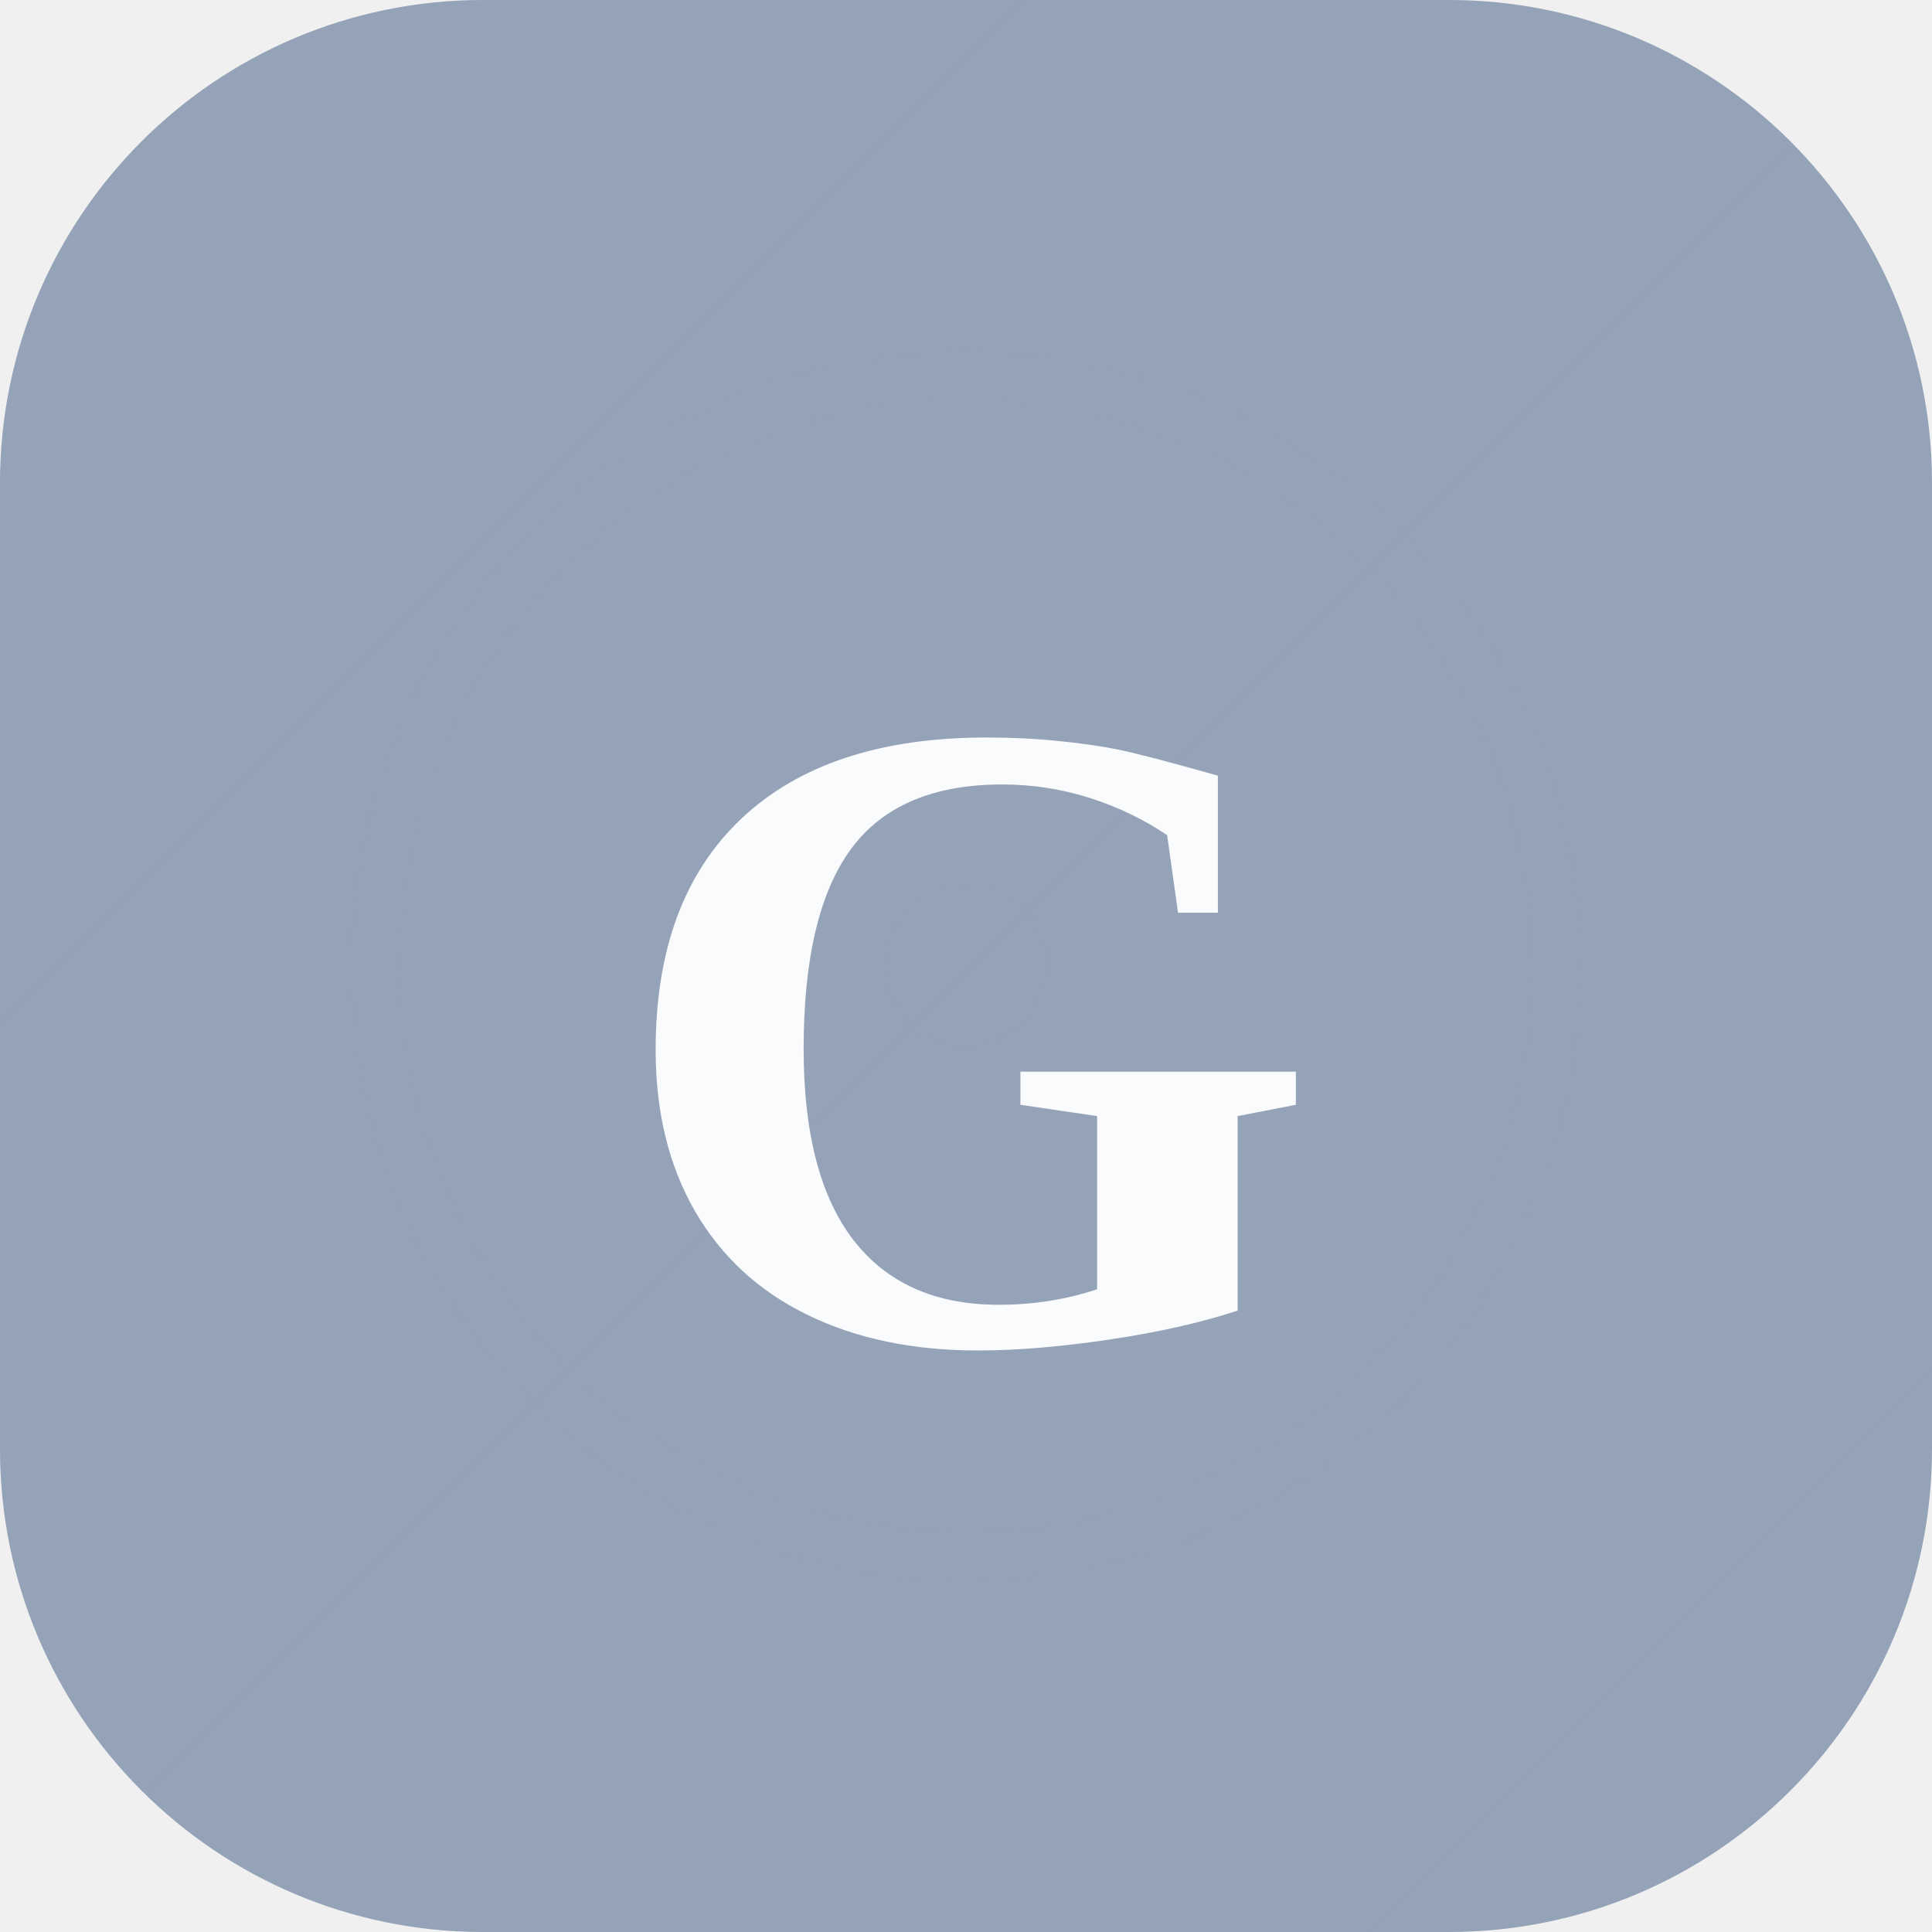
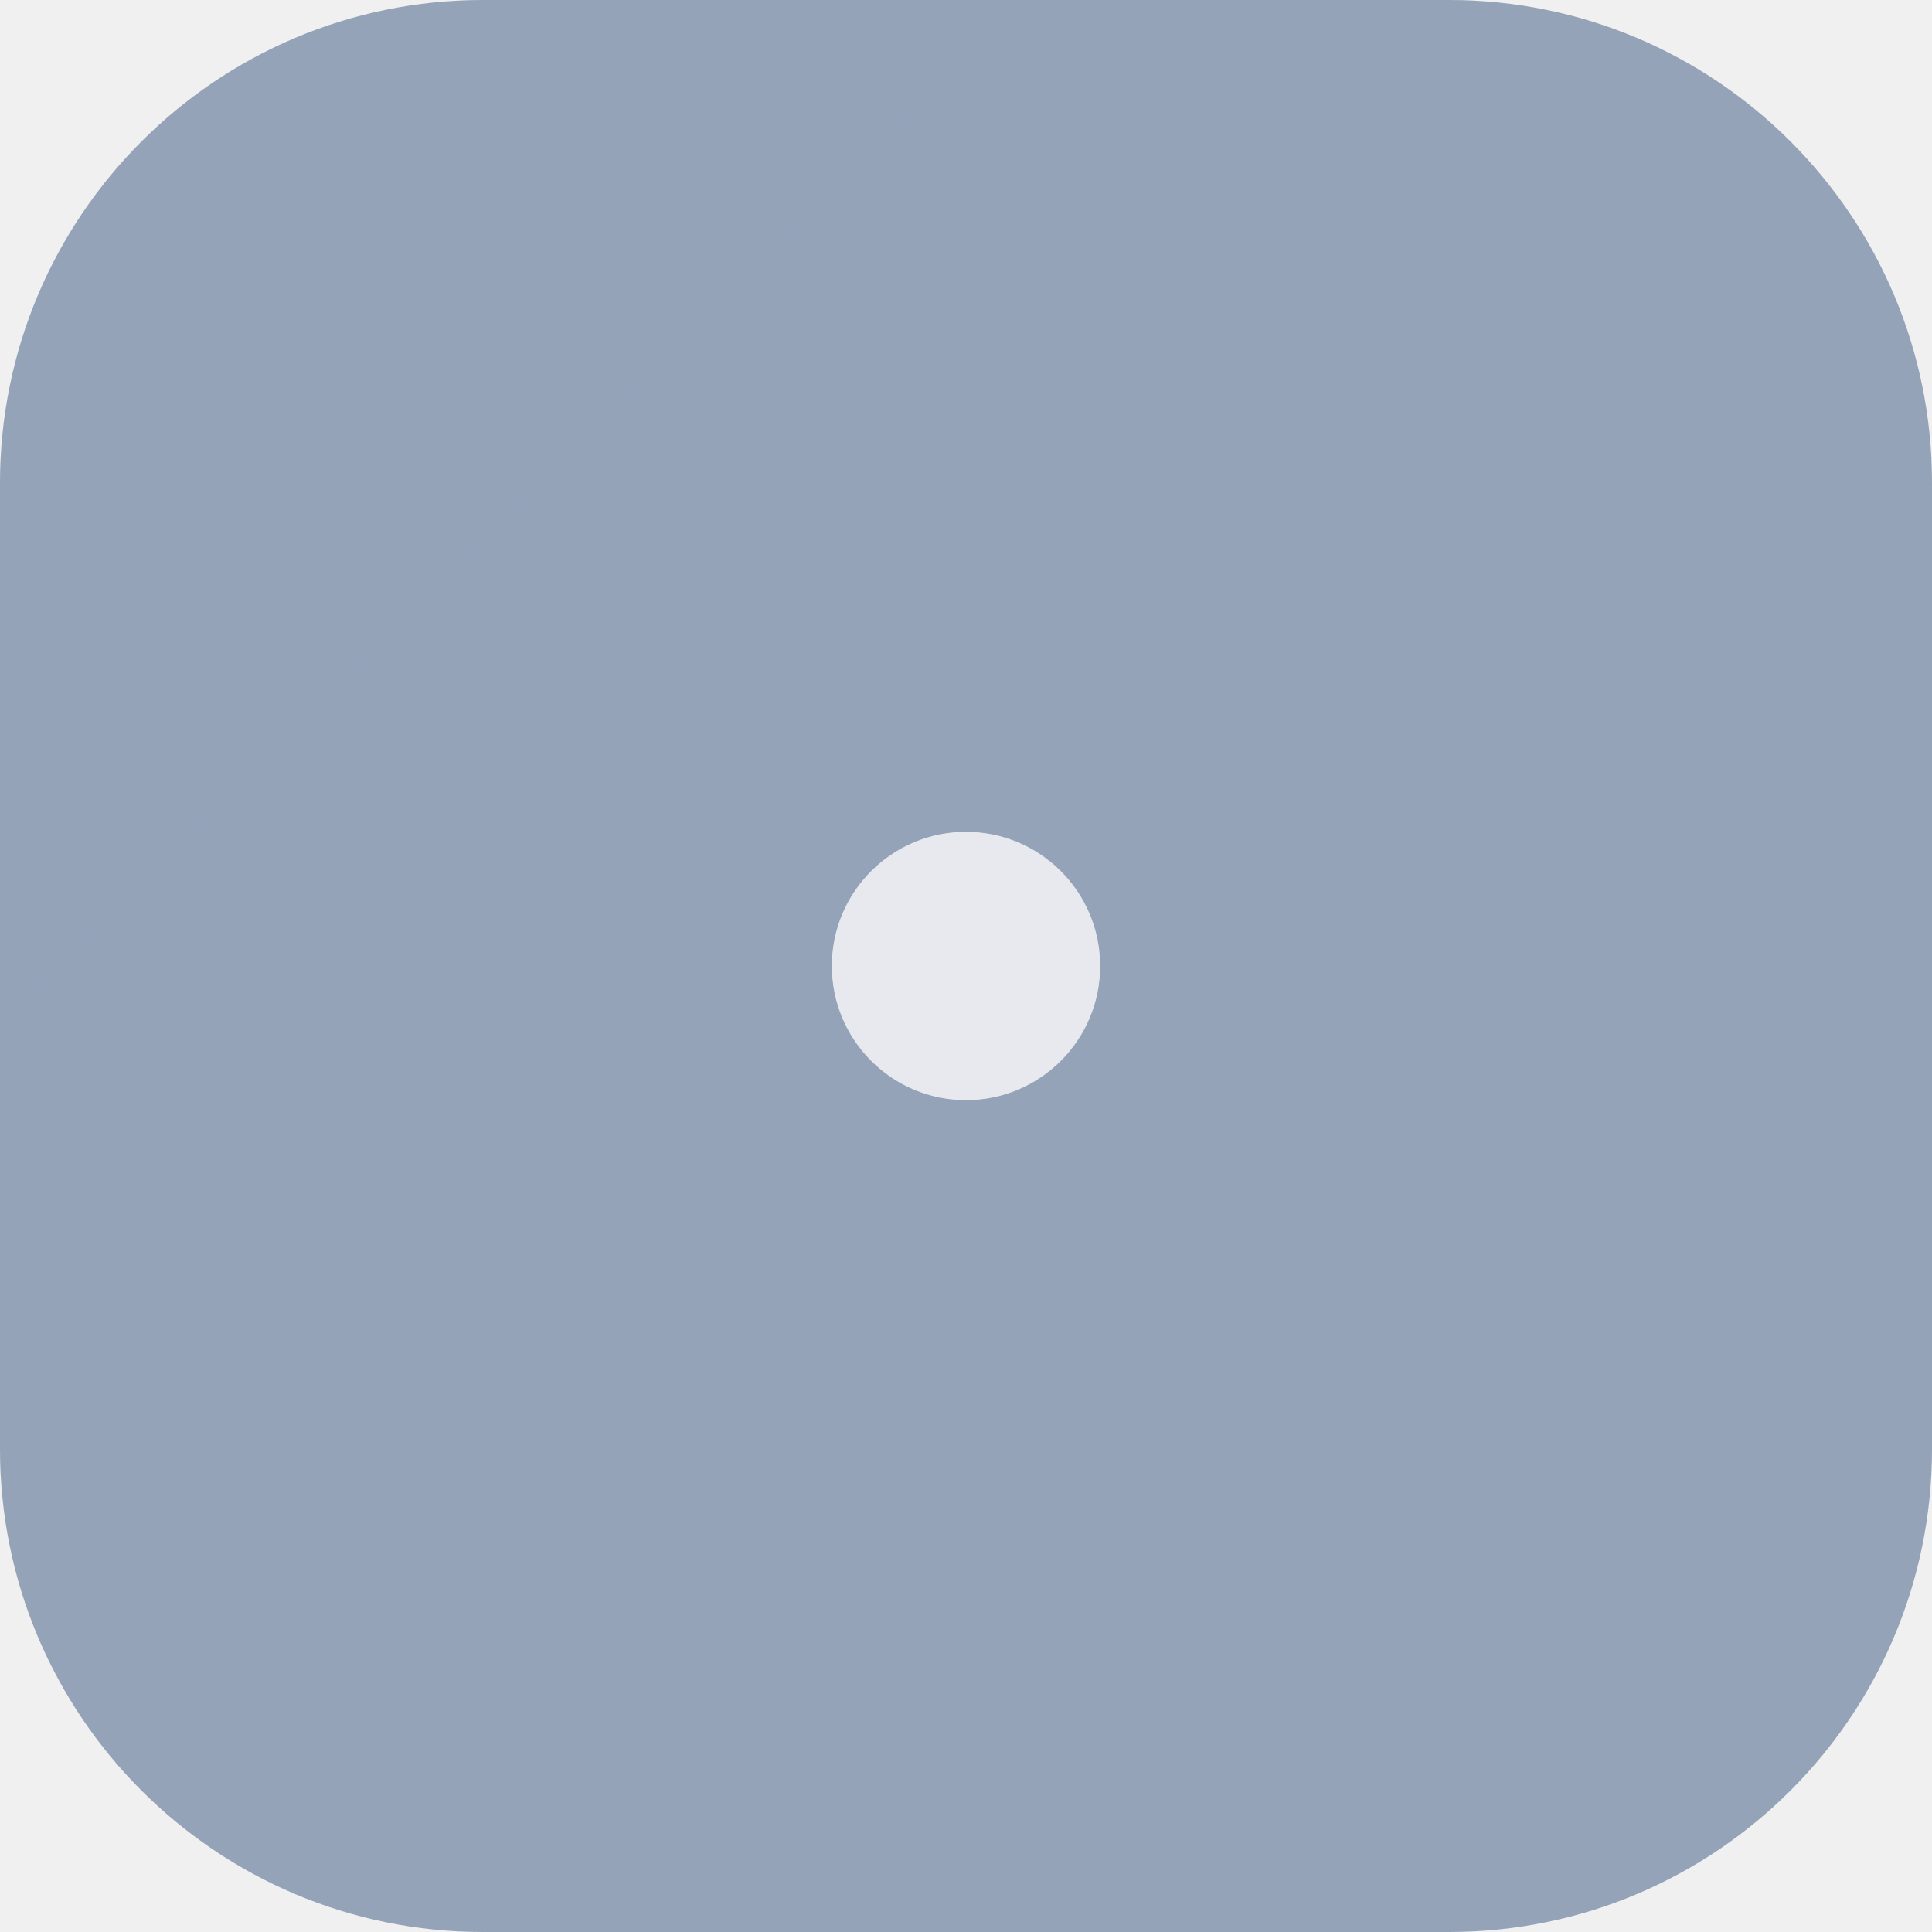
<svg xmlns="http://www.w3.org/2000/svg" viewBox="0 0 72 72">
  <defs>
    <pattern id="p" width="12" height="12" patternUnits="userSpaceOnUse" patternTransform="rotate(45)">
      <line x1="0" y1="0" x2="0" y2="12" stroke="#94a3b8" stroke-width="6" opacity="0.12" />
    </pattern>
  </defs>
  <rect width="72" height="72" rx="18" fill="#94a3b8" />
  <rect width="72" height="72" rx="18" fill="url(#p)" />
-   <circle cx="36" cy="36" r="22" fill="none" stroke="#94a3b8" stroke-width="1.8" opacity="0.18" />
-   <circle cx="36" cy="36" r="3" fill="#94a3b8" opacity="0.22" />
-   <text x="36" y="50" text-anchor="middle" font-size="34" font-weight="700" fill="#fff" opacity="0.95">G</text>
+   <g fill="#94a3b8" opacity="0.9">
+     <circle cx="36" cy="36" r="16" />
+     <circle cx="36" cy="36" r="5" fill="#fff" opacity="0.85" />
+   </g>
</svg>
